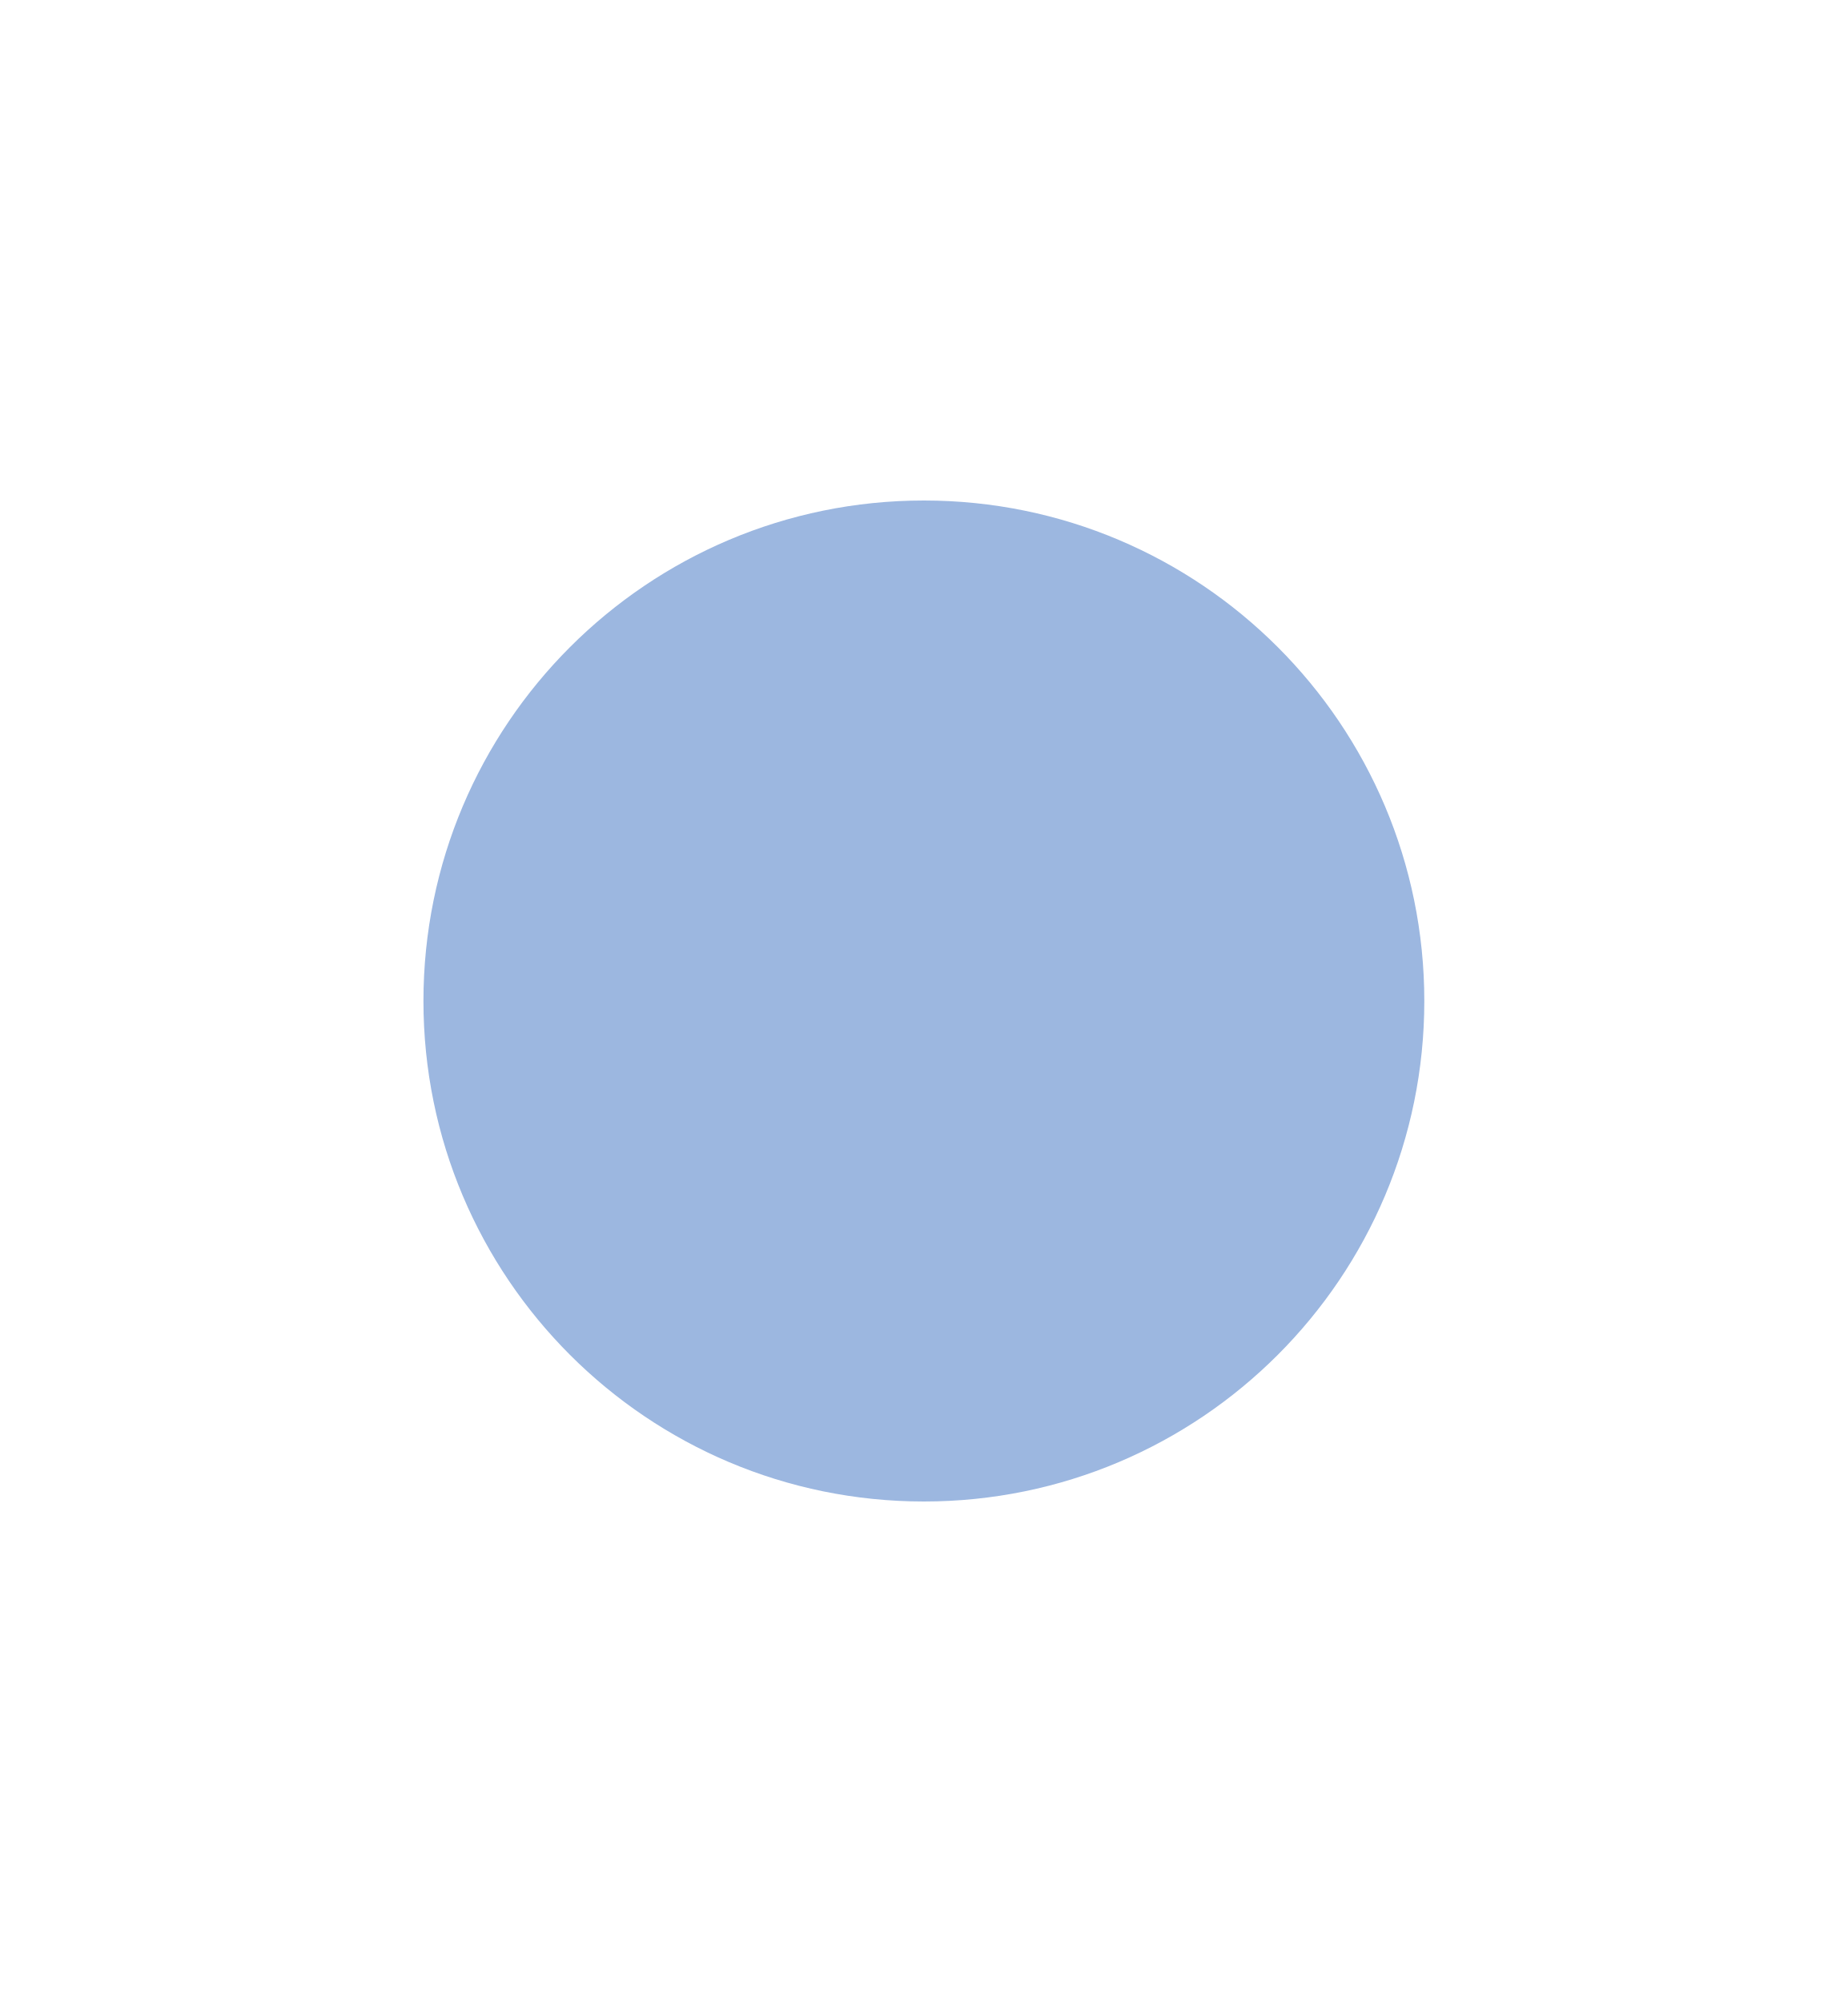
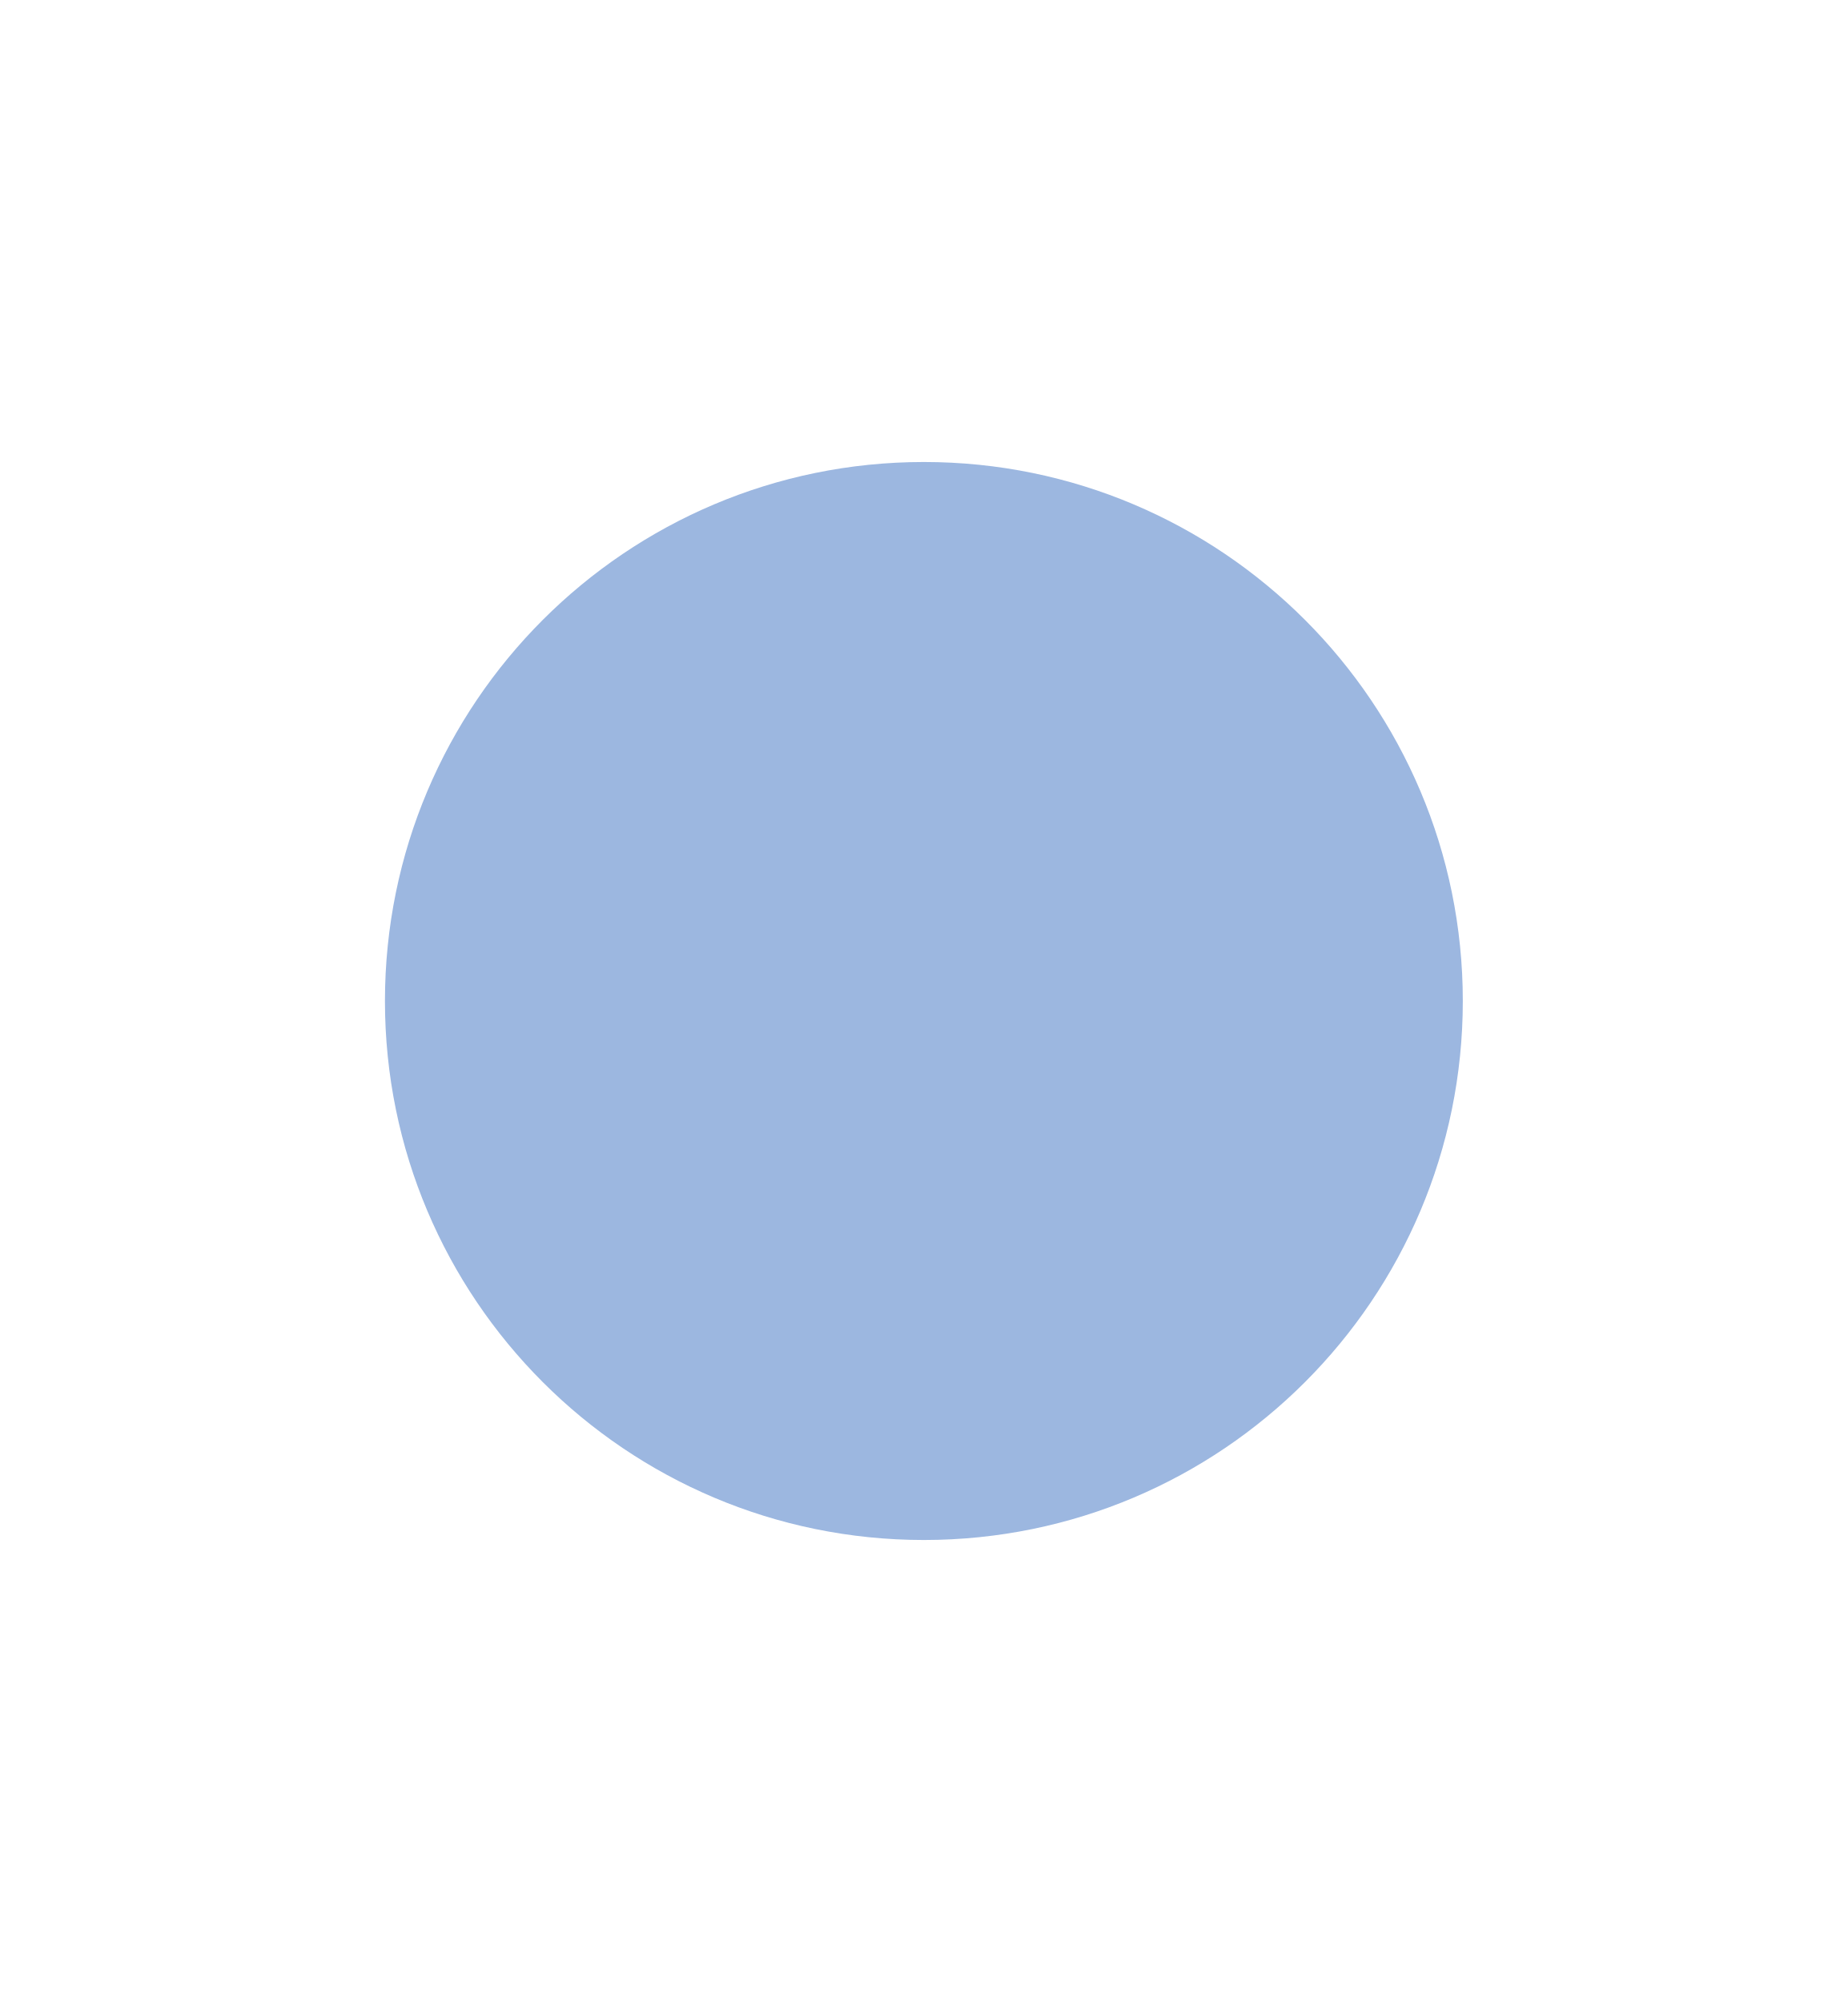
<svg xmlns="http://www.w3.org/2000/svg" viewBox="0 0 24 26" height="26" width="24" version="1.1" id="svg2">
  <defs id="defs6" />
-   <circle cy="13" cx="12" id="path3338" style="fill:#9cb7e0;fill-opacity:1;fill-rule:evenodd;stroke:#9cb7e0;stroke-width:1.5;stroke-linecap:butt;stroke-linejoin:miter;stroke-miterlimit:4;stroke-dasharray:none;stroke-opacity:1" r="5.75" />
+   <circle cy="13" cx="12" id="path3338" style="fill:#9cb7e0;fill-opacity:1;fill-rule:evenodd;stroke:#9cb7e0;stroke-width:1.38;stroke-linecap:butt;stroke-linejoin:miter;stroke-miterlimit:4;stroke-opacity:1;stroke-dasharray:none" r="5.75" transform="matrix(1.086957,0,0,1.086957,-1.043478,-1.130435)" />
</svg>
